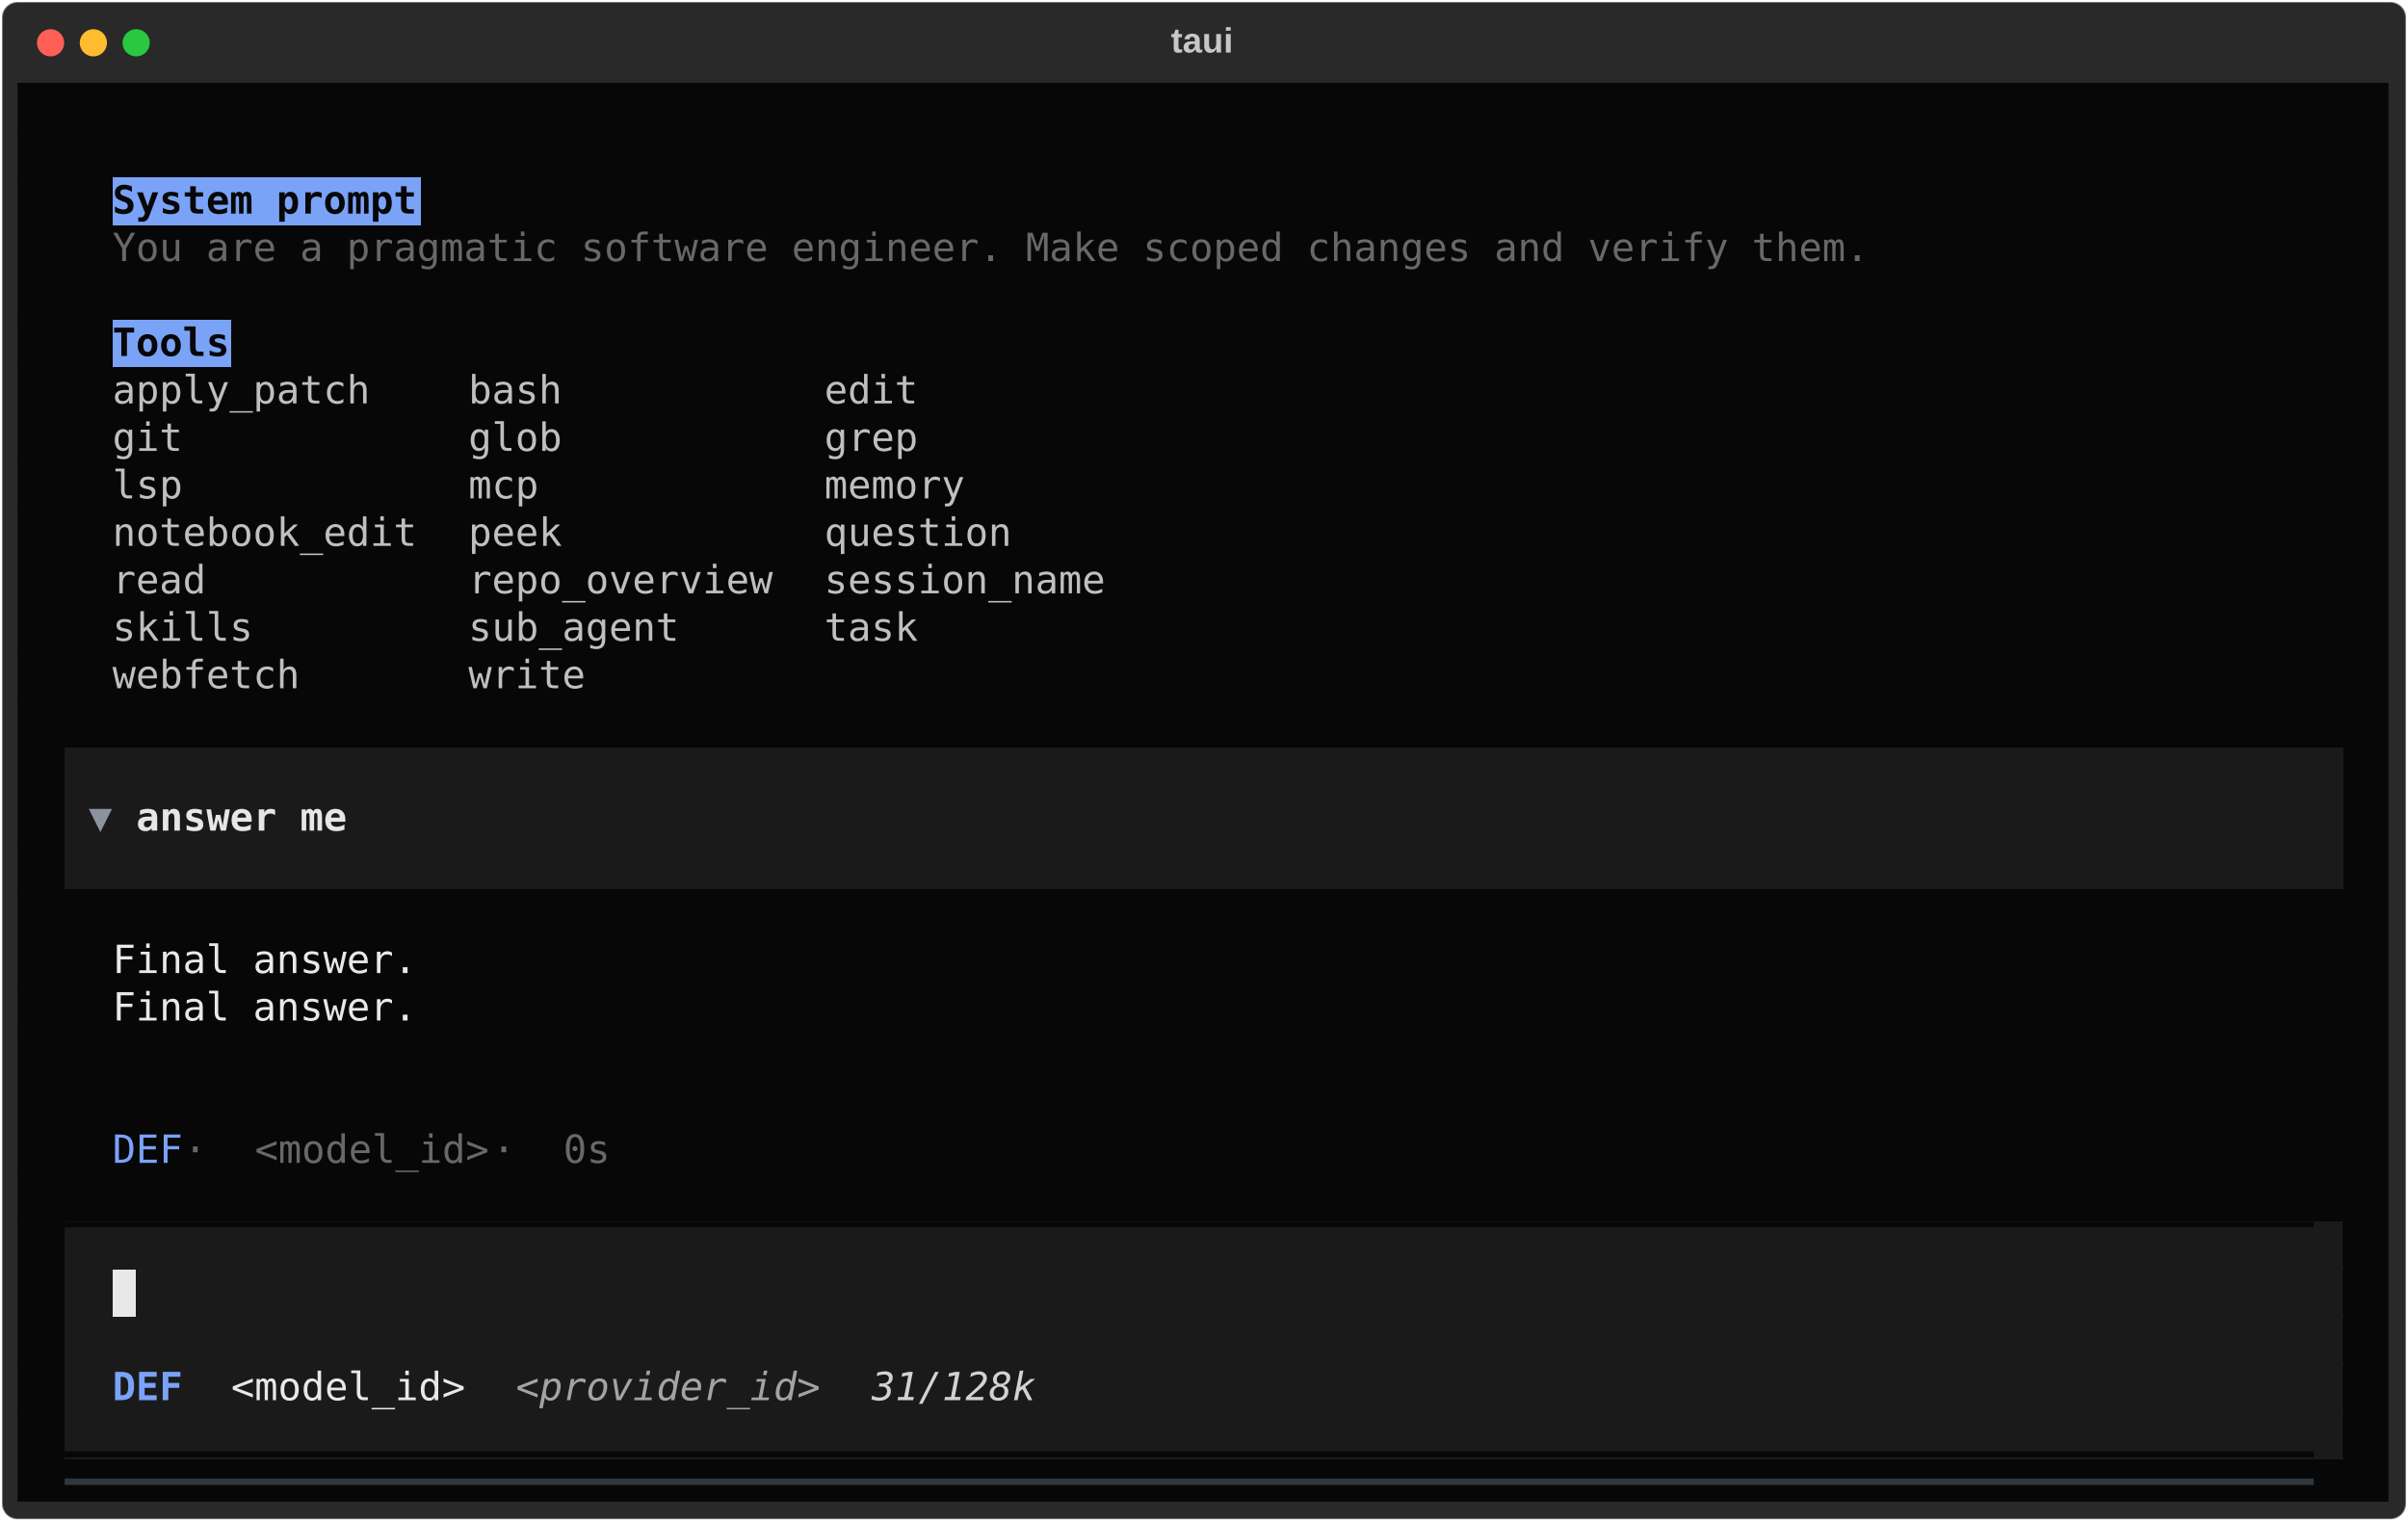
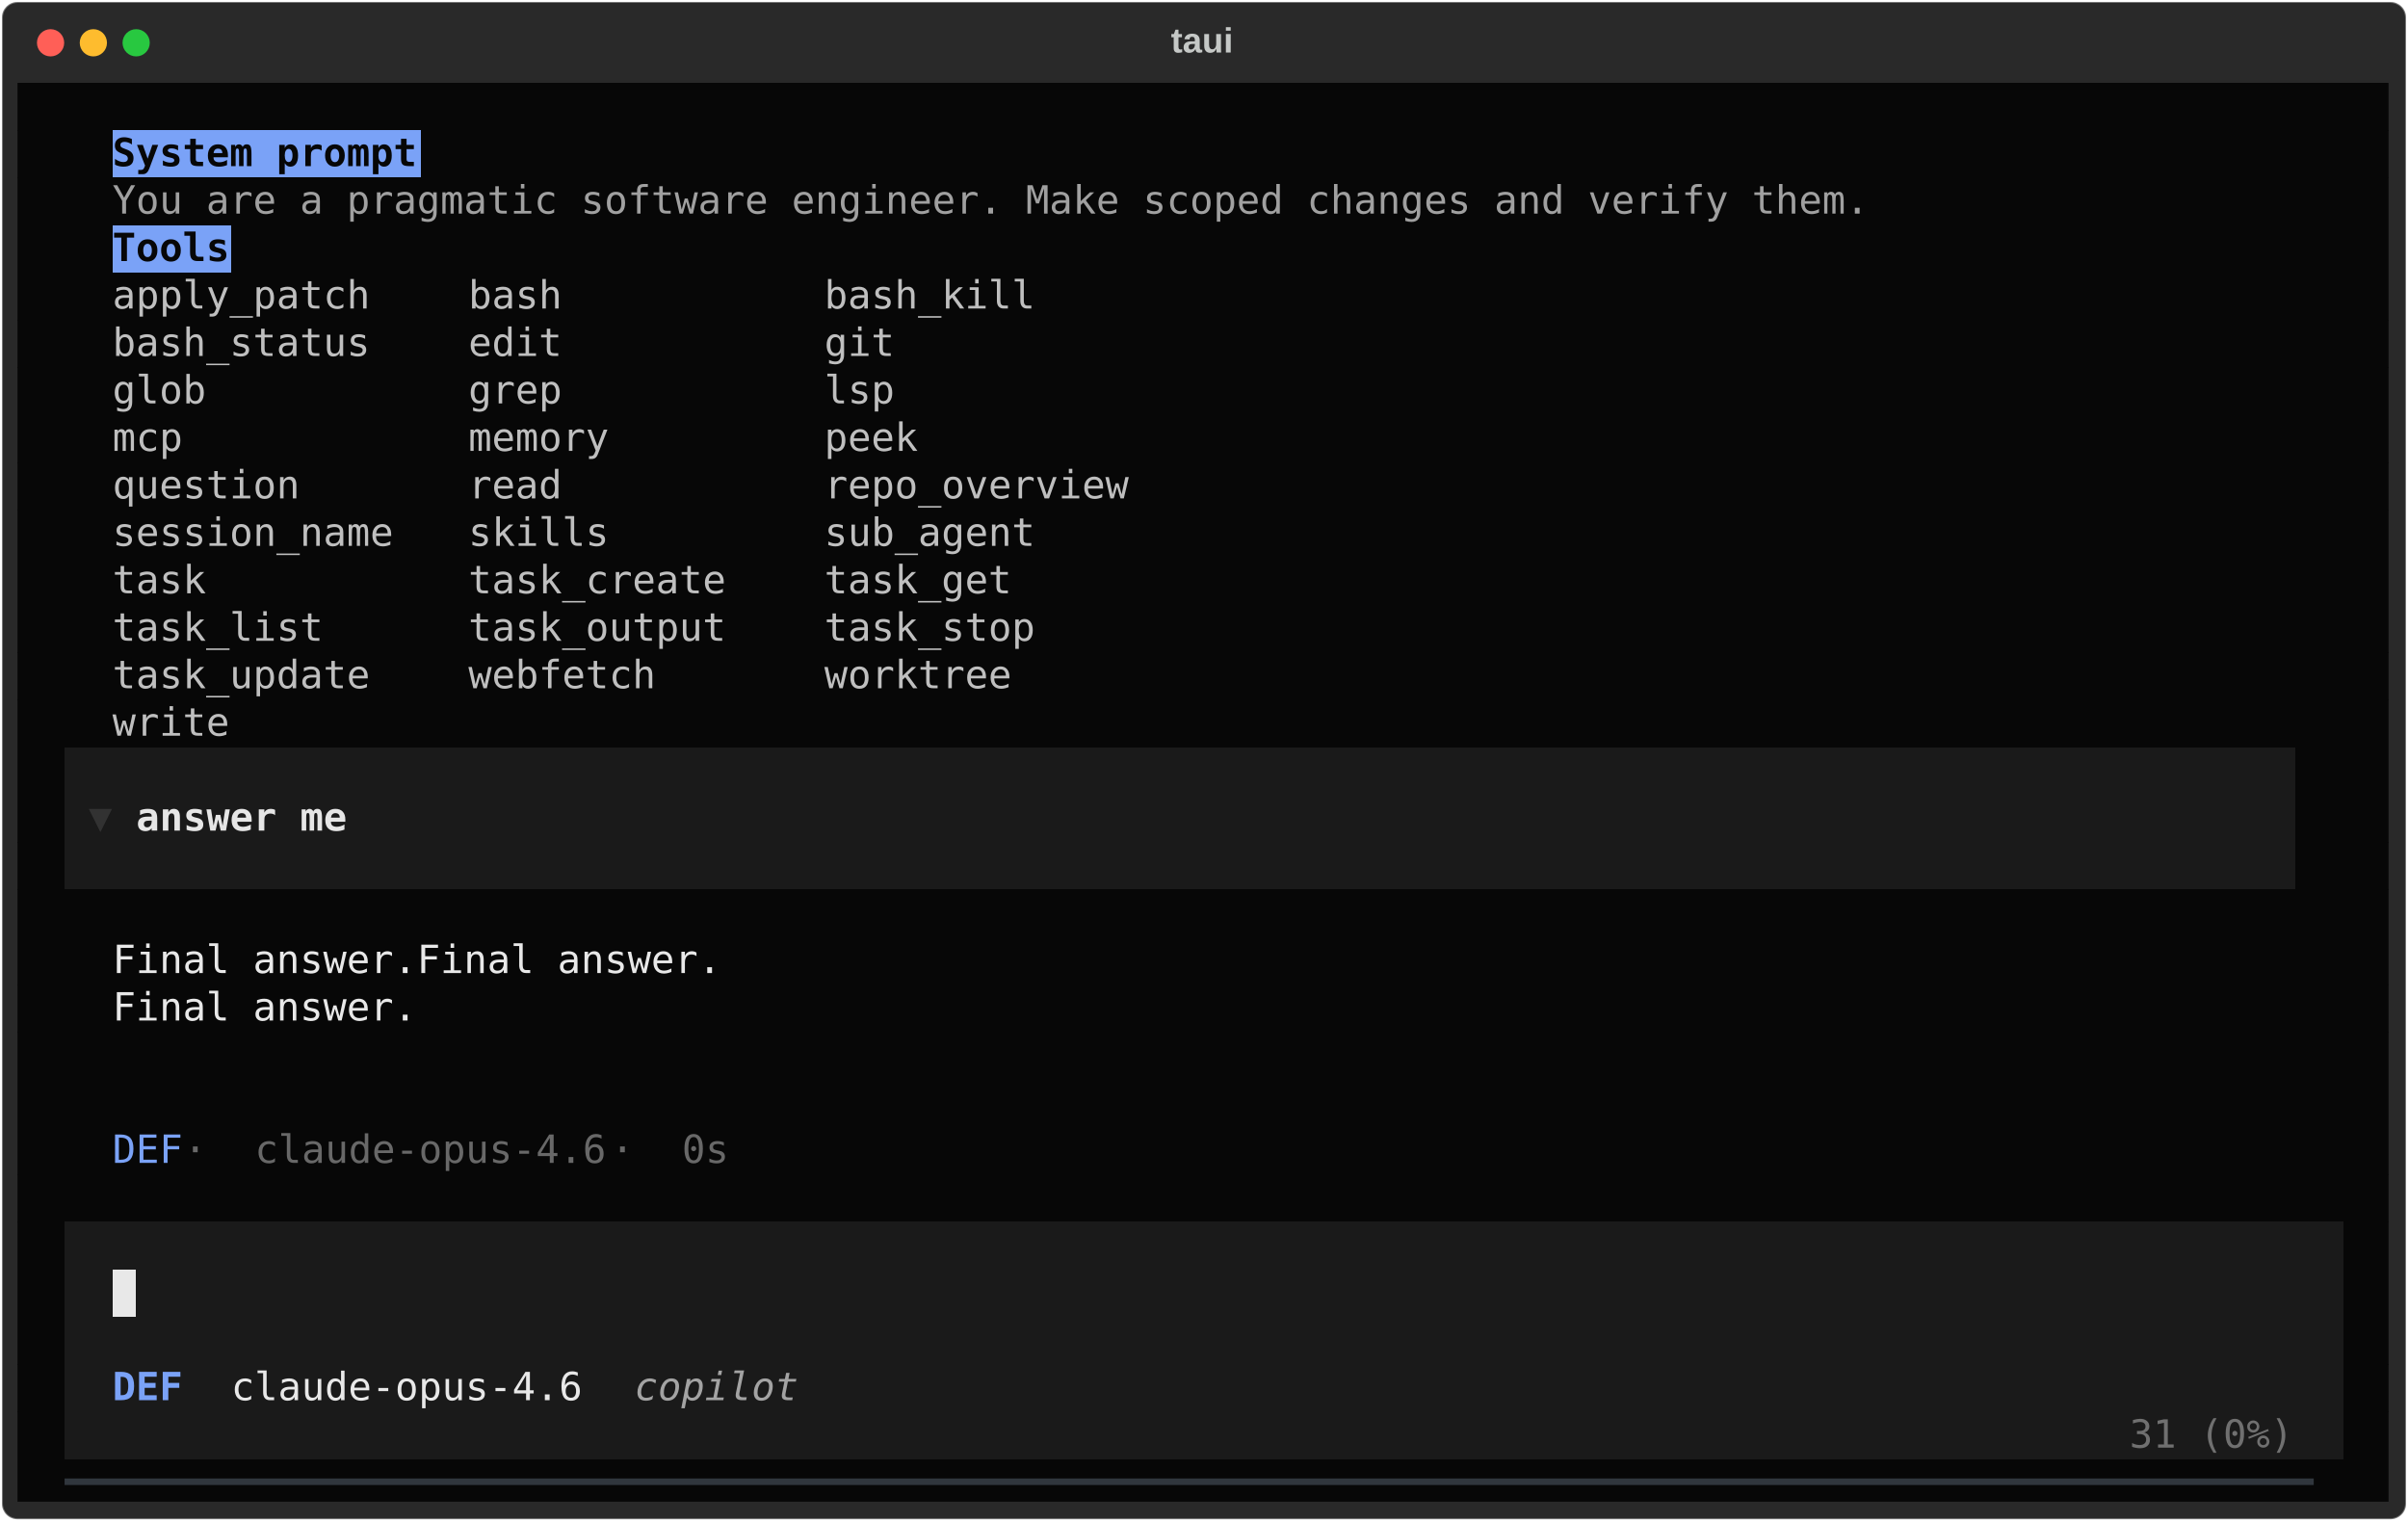
<svg xmlns="http://www.w3.org/2000/svg" class="rich-terminal" viewBox="0 0 1238 782.0">
  <style>

    @font-face {
        font-family: "Fira Code";
        src: local("FiraCode-Regular"),
                url("https://cdnjs.cloudflare.com/ajax/libs/firacode/6.2.0/woff2/FiraCode-Regular.woff2") format("woff2"),
                url("https://cdnjs.cloudflare.com/ajax/libs/firacode/6.2.0/woff/FiraCode-Regular.woff") format("woff");
        font-style: normal;
        font-weight: 400;
    }
    @font-face {
        font-family: "Fira Code";
        src: local("FiraCode-Bold"),
                url("https://cdnjs.cloudflare.com/ajax/libs/firacode/6.2.0/woff2/FiraCode-Bold.woff2") format("woff2"),
                url("https://cdnjs.cloudflare.com/ajax/libs/firacode/6.2.0/woff/FiraCode-Bold.woff") format("woff");
        font-style: bold;
        font-weight: 700;
    }

    .terminal-matrix {
        font-family: Fira Code, monospace;
        font-size: 20px;
        line-height: 24.4px;
        font-variant-east-asian: full-width;
    }

    .terminal-title {
        font-size: 18px;
        font-weight: bold;
        font-family: arial;
    }

    .terminal-r1 { fill: #c5c8c6 }
.terminal-r2 { fill: #070707;font-weight: bold }
- .terminal-r3 { fill: #686868 }
- .terminal-r4 { fill: #9b9b9b }
- .terminal-r5 { fill: #bfbfbf }
- .terminal-r6 { fill: #8b949e;font-weight: bold }
- .terminal-r7 { fill: #e6e6e6;font-weight: bold }
- .terminal-r8 { fill: #e8e8e8 }
- .terminal-r9 { fill: #7aa2f7 }
+ .terminal-r3 { fill: #a0a0a0 }
+ .terminal-r4 { fill: #bfbfbf }
+ .terminal-r5 { fill: #323232;font-weight: bold }
+ .terminal-r6 { fill: #e6e6e6;font-weight: bold }
+ .terminal-r7 { fill: #e8e8e8 }
+ .terminal-r8 { fill: #7aa2f7 }
+ .terminal-r9 { fill: #686868 }
.terminal-r10 { fill: #070707 }
.terminal-r11 { fill: #e1e1e1 }
.terminal-r12 { fill: #7aa2f7;font-weight: bold }
.terminal-r13 { fill: #a3a3a3;font-style: italic; }
- .terminal-r14 { fill: #d2d2d2;font-style: italic; }
+ .terminal-r14 { fill: #707070 }
.terminal-r15 { fill: #30363d }
    </style>
  <defs>
    <clipPath id="terminal-clip-terminal">
      <rect x="0" y="0" width="1219.0" height="731.0" />
    </clipPath>
    <clipPath id="terminal-line-0">
      <rect x="0" y="1.5" width="1220" height="24.65" />
    </clipPath>
    <clipPath id="terminal-line-1">
      <rect x="0" y="25.9" width="1220" height="24.65" />
    </clipPath>
    <clipPath id="terminal-line-2">
      <rect x="0" y="50.3" width="1220" height="24.65" />
    </clipPath>
    <clipPath id="terminal-line-3">
      <rect x="0" y="74.7" width="1220" height="24.65" />
    </clipPath>
    <clipPath id="terminal-line-4">
      <rect x="0" y="99.1" width="1220" height="24.65" />
    </clipPath>
    <clipPath id="terminal-line-5">
      <rect x="0" y="123.5" width="1220" height="24.65" />
    </clipPath>
    <clipPath id="terminal-line-6">
      <rect x="0" y="147.9" width="1220" height="24.65" />
    </clipPath>
    <clipPath id="terminal-line-7">
      <rect x="0" y="172.3" width="1220" height="24.65" />
    </clipPath>
    <clipPath id="terminal-line-8">
      <rect x="0" y="196.7" width="1220" height="24.65" />
    </clipPath>
    <clipPath id="terminal-line-9">
      <rect x="0" y="221.1" width="1220" height="24.65" />
    </clipPath>
    <clipPath id="terminal-line-10">
      <rect x="0" y="245.5" width="1220" height="24.65" />
    </clipPath>
    <clipPath id="terminal-line-11">
      <rect x="0" y="269.9" width="1220" height="24.65" />
    </clipPath>
    <clipPath id="terminal-line-12">
      <rect x="0" y="294.3" width="1220" height="24.65" />
    </clipPath>
    <clipPath id="terminal-line-13">
      <rect x="0" y="318.7" width="1220" height="24.65" />
    </clipPath>
    <clipPath id="terminal-line-14">
      <rect x="0" y="343.1" width="1220" height="24.65" />
    </clipPath>
    <clipPath id="terminal-line-15">
      <rect x="0" y="367.5" width="1220" height="24.65" />
    </clipPath>
    <clipPath id="terminal-line-16">
      <rect x="0" y="391.9" width="1220" height="24.65" />
    </clipPath>
    <clipPath id="terminal-line-17">
      <rect x="0" y="416.3" width="1220" height="24.65" />
    </clipPath>
    <clipPath id="terminal-line-18">
      <rect x="0" y="440.7" width="1220" height="24.65" />
    </clipPath>
    <clipPath id="terminal-line-19">
      <rect x="0" y="465.1" width="1220" height="24.65" />
    </clipPath>
    <clipPath id="terminal-line-20">
      <rect x="0" y="489.5" width="1220" height="24.65" />
    </clipPath>
    <clipPath id="terminal-line-21">
      <rect x="0" y="513.9" width="1220" height="24.65" />
    </clipPath>
    <clipPath id="terminal-line-22">
      <rect x="0" y="538.3" width="1220" height="24.65" />
    </clipPath>
    <clipPath id="terminal-line-23">
      <rect x="0" y="562.7" width="1220" height="24.65" />
    </clipPath>
    <clipPath id="terminal-line-24">
      <rect x="0" y="587.1" width="1220" height="24.65" />
    </clipPath>
    <clipPath id="terminal-line-25">
      <rect x="0" y="611.5" width="1220" height="24.65" />
    </clipPath>
    <clipPath id="terminal-line-26">
      <rect x="0" y="635.9" width="1220" height="24.65" />
    </clipPath>
    <clipPath id="terminal-line-27">
      <rect x="0" y="660.3" width="1220" height="24.65" />
    </clipPath>
    <clipPath id="terminal-line-28">
      <rect x="0" y="684.7" width="1220" height="24.65" />
    </clipPath>
  </defs>
  <rect fill="#292929" stroke="rgba(255,255,255,0.35)" stroke-width="1" x="1" y="1" width="1236" height="780" rx="8" />
  <text class="terminal-title" fill="#c5c8c6" text-anchor="middle" x="618" y="27">taui</text>
  <g transform="translate(26,22)">
    <circle cx="0" cy="0" r="7" fill="#ff5f57" />
    <circle cx="22" cy="0" r="7" fill="#febc2e" />
    <circle cx="44" cy="0" r="7" fill="#28c840" />
  </g>
  <g transform="translate(9, 41)" clip-path="url(#terminal-clip-terminal)">
    <rect fill="#070707" x="0" y="1.5" width="1220" height="24.65" shape-rendering="crispEdges" />
-     <rect fill="#070707" x="0" y="25.9" width="1220" height="24.65" shape-rendering="crispEdges" />
+     <rect fill="#070707" x="0" y="25.9" width="48.8" height="24.65" shape-rendering="crispEdges" />
+     <rect fill="#7aa2f7" x="48.8" y="25.9" width="158.6" height="24.65" shape-rendering="crispEdges" />
+     <rect fill="#070707" x="207.4" y="25.9" width="1012.6" height="24.65" shape-rendering="crispEdges" />
    <rect fill="#070707" x="0" y="50.3" width="48.8" height="24.65" shape-rendering="crispEdges" />
-     <rect fill="#7aa2f7" x="48.8" y="50.3" width="158.6" height="24.65" shape-rendering="crispEdges" />
-     <rect fill="#070707" x="207.4" y="50.3" width="1012.6" height="24.65" shape-rendering="crispEdges" />
+     <rect fill="#070707" x="48.8" y="50.3" width="915" height="24.65" shape-rendering="crispEdges" />
+     <rect fill="#070707" x="963.8" y="50.3" width="256.2" height="24.65" shape-rendering="crispEdges" />
    <rect fill="#070707" x="0" y="74.7" width="48.8" height="24.65" shape-rendering="crispEdges" />
-     <rect fill="#070707" x="48.8" y="74.7" width="915" height="24.65" shape-rendering="crispEdges" />
-     <rect fill="#070707" x="963.8" y="74.7" width="256.2" height="24.65" shape-rendering="crispEdges" />
+     <rect fill="#7aa2f7" x="48.8" y="74.7" width="61" height="24.65" shape-rendering="crispEdges" />
+     <rect fill="#070707" x="109.8" y="74.7" width="1110.2" height="24.65" shape-rendering="crispEdges" />
    <rect fill="#070707" x="0" y="99.1" width="48.8" height="24.65" shape-rendering="crispEdges" />
-     <rect fill="#070707" x="48.8" y="99.1" width="0" height="24.65" shape-rendering="crispEdges" />
-     <rect fill="#070707" x="48.8" y="99.1" width="1171.2" height="24.65" shape-rendering="crispEdges" />
+     <rect fill="#070707" x="48.8" y="99.1" width="183" height="24.65" shape-rendering="crispEdges" />
+     <rect fill="#070707" x="231.8" y="99.1" width="183" height="24.65" shape-rendering="crispEdges" />
+     <rect fill="#070707" x="414.8" y="99.1" width="109.8" height="24.65" shape-rendering="crispEdges" />
+     <rect fill="#070707" x="524.6" y="99.1" width="695.4" height="24.65" shape-rendering="crispEdges" />
    <rect fill="#070707" x="0" y="123.5" width="48.8" height="24.65" shape-rendering="crispEdges" />
-     <rect fill="#7aa2f7" x="48.8" y="123.5" width="61" height="24.65" shape-rendering="crispEdges" />
-     <rect fill="#070707" x="109.8" y="123.5" width="1110.2" height="24.65" shape-rendering="crispEdges" />
+     <rect fill="#070707" x="48.8" y="123.5" width="183" height="24.65" shape-rendering="crispEdges" />
+     <rect fill="#070707" x="231.8" y="123.5" width="183" height="24.65" shape-rendering="crispEdges" />
+     <rect fill="#070707" x="414.8" y="123.5" width="36.6" height="24.65" shape-rendering="crispEdges" />
+     <rect fill="#070707" x="451.4" y="123.5" width="768.6" height="24.65" shape-rendering="crispEdges" />
    <rect fill="#070707" x="0" y="147.9" width="48.8" height="24.65" shape-rendering="crispEdges" />
    <rect fill="#070707" x="48.8" y="147.9" width="183" height="24.65" shape-rendering="crispEdges" />
    <rect fill="#070707" x="231.8" y="147.9" width="183" height="24.65" shape-rendering="crispEdges" />
-     <rect fill="#070707" x="414.8" y="147.9" width="48.8" height="24.65" shape-rendering="crispEdges" />
-     <rect fill="#070707" x="463.6" y="147.9" width="756.4" height="24.65" shape-rendering="crispEdges" />
+     <rect fill="#070707" x="414.8" y="147.9" width="36.6" height="24.65" shape-rendering="crispEdges" />
+     <rect fill="#070707" x="451.4" y="147.9" width="768.6" height="24.65" shape-rendering="crispEdges" />
    <rect fill="#070707" x="0" y="172.3" width="48.8" height="24.65" shape-rendering="crispEdges" />
    <rect fill="#070707" x="48.8" y="172.3" width="183" height="24.65" shape-rendering="crispEdges" />
    <rect fill="#070707" x="231.8" y="172.3" width="183" height="24.65" shape-rendering="crispEdges" />
    <rect fill="#070707" x="414.8" y="172.3" width="48.8" height="24.65" shape-rendering="crispEdges" />
    <rect fill="#070707" x="463.6" y="172.3" width="756.4" height="24.65" shape-rendering="crispEdges" />
    <rect fill="#070707" x="0" y="196.7" width="48.8" height="24.65" shape-rendering="crispEdges" />
    <rect fill="#070707" x="48.8" y="196.7" width="183" height="24.65" shape-rendering="crispEdges" />
    <rect fill="#070707" x="231.8" y="196.7" width="183" height="24.65" shape-rendering="crispEdges" />
-     <rect fill="#070707" x="414.8" y="196.7" width="73.2" height="24.65" shape-rendering="crispEdges" />
-     <rect fill="#070707" x="488" y="196.7" width="732" height="24.65" shape-rendering="crispEdges" />
+     <rect fill="#070707" x="414.8" y="196.7" width="158.6" height="24.65" shape-rendering="crispEdges" />
+     <rect fill="#070707" x="573.4" y="196.7" width="646.6" height="24.65" shape-rendering="crispEdges" />
    <rect fill="#070707" x="0" y="221.1" width="48.8" height="24.65" shape-rendering="crispEdges" />
    <rect fill="#070707" x="48.8" y="221.1" width="183" height="24.65" shape-rendering="crispEdges" />
    <rect fill="#070707" x="231.8" y="221.1" width="183" height="24.65" shape-rendering="crispEdges" />
-     <rect fill="#070707" x="414.8" y="221.1" width="97.6" height="24.65" shape-rendering="crispEdges" />
-     <rect fill="#070707" x="512.4" y="221.1" width="707.6" height="24.65" shape-rendering="crispEdges" />
+     <rect fill="#070707" x="414.8" y="221.1" width="109.8" height="24.65" shape-rendering="crispEdges" />
+     <rect fill="#070707" x="524.6" y="221.1" width="695.4" height="24.65" shape-rendering="crispEdges" />
    <rect fill="#070707" x="0" y="245.5" width="48.8" height="24.65" shape-rendering="crispEdges" />
    <rect fill="#070707" x="48.8" y="245.5" width="183" height="24.65" shape-rendering="crispEdges" />
    <rect fill="#070707" x="231.8" y="245.5" width="183" height="24.65" shape-rendering="crispEdges" />
-     <rect fill="#070707" x="414.8" y="245.5" width="146.4" height="24.65" shape-rendering="crispEdges" />
-     <rect fill="#070707" x="561.2" y="245.5" width="658.8" height="24.65" shape-rendering="crispEdges" />
+     <rect fill="#070707" x="414.8" y="245.5" width="97.6" height="24.65" shape-rendering="crispEdges" />
+     <rect fill="#070707" x="512.4" y="245.5" width="707.6" height="24.65" shape-rendering="crispEdges" />
    <rect fill="#070707" x="0" y="269.9" width="48.8" height="24.65" shape-rendering="crispEdges" />
    <rect fill="#070707" x="48.8" y="269.9" width="183" height="24.65" shape-rendering="crispEdges" />
    <rect fill="#070707" x="231.8" y="269.9" width="183" height="24.65" shape-rendering="crispEdges" />
-     <rect fill="#070707" x="414.8" y="269.9" width="48.8" height="24.65" shape-rendering="crispEdges" />
-     <rect fill="#070707" x="463.6" y="269.9" width="756.4" height="24.65" shape-rendering="crispEdges" />
+     <rect fill="#070707" x="414.8" y="269.9" width="109.8" height="24.65" shape-rendering="crispEdges" />
+     <rect fill="#070707" x="524.6" y="269.9" width="695.4" height="24.65" shape-rendering="crispEdges" />
    <rect fill="#070707" x="0" y="294.3" width="48.8" height="24.65" shape-rendering="crispEdges" />
    <rect fill="#070707" x="48.8" y="294.3" width="183" height="24.65" shape-rendering="crispEdges" />
-     <rect fill="#070707" x="231.8" y="294.3" width="61" height="24.65" shape-rendering="crispEdges" />
-     <rect fill="#070707" x="292.8" y="294.3" width="927.2" height="24.65" shape-rendering="crispEdges" />
+     <rect fill="#070707" x="231.8" y="294.3" width="183" height="24.65" shape-rendering="crispEdges" />
+     <rect fill="#070707" x="414.8" y="294.3" width="97.6" height="24.65" shape-rendering="crispEdges" />
+     <rect fill="#070707" x="512.4" y="294.3" width="707.6" height="24.65" shape-rendering="crispEdges" />
    <rect fill="#070707" x="0" y="318.7" width="48.8" height="24.65" shape-rendering="crispEdges" />
-     <rect fill="#070707" x="48.8" y="318.7" width="0" height="24.65" shape-rendering="crispEdges" />
-     <rect fill="#070707" x="48.8" y="318.7" width="1171.2" height="24.65" shape-rendering="crispEdges" />
+     <rect fill="#070707" x="48.8" y="318.7" width="61" height="24.65" shape-rendering="crispEdges" />
+     <rect fill="#070707" x="109.8" y="318.7" width="1110.2" height="24.65" shape-rendering="crispEdges" />
    <rect fill="#070707" x="0" y="343.1" width="24.4" height="24.65" shape-rendering="crispEdges" />
-     <rect fill="#1a1a1a" x="24.4" y="343.1" width="1171.2" height="24.65" shape-rendering="crispEdges" />
-     <rect fill="#070707" x="1195.6" y="343.1" width="24.4" height="24.65" shape-rendering="crispEdges" />
+     <rect fill="#1a1a1a" x="24.4" y="343.1" width="1146.8" height="24.65" shape-rendering="crispEdges" />
+     <rect fill="#070707" x="1171.2" y="343.1" width="48.8" height="24.65" shape-rendering="crispEdges" />
    <rect fill="#070707" x="0" y="367.5" width="24.4" height="24.65" shape-rendering="crispEdges" />
    <rect fill="#1a1a1a" x="24.4" y="367.5" width="12.2" height="24.65" shape-rendering="crispEdges" />
    <rect fill="#1a1a1a" x="36.6" y="367.5" width="12.2" height="24.65" shape-rendering="crispEdges" />
    <rect fill="#1a1a1a" x="48.8" y="367.5" width="12.2" height="24.65" shape-rendering="crispEdges" />
    <rect fill="#1a1a1a" x="61" y="367.5" width="109.8" height="24.65" shape-rendering="crispEdges" />
-     <rect fill="#1a1a1a" x="170.8" y="367.5" width="1024.8" height="24.65" shape-rendering="crispEdges" />
-     <rect fill="#070707" x="1195.6" y="367.5" width="24.4" height="24.65" shape-rendering="crispEdges" />
+     <rect fill="#1a1a1a" x="170.8" y="367.5" width="1000.4" height="24.65" shape-rendering="crispEdges" />
+     <rect fill="#070707" x="1171.2" y="367.5" width="48.8" height="24.65" shape-rendering="crispEdges" />
    <rect fill="#070707" x="0" y="391.9" width="24.4" height="24.65" shape-rendering="crispEdges" />
-     <rect fill="#1a1a1a" x="24.4" y="391.9" width="1171.2" height="24.65" shape-rendering="crispEdges" />
-     <rect fill="#070707" x="1195.6" y="391.9" width="24.4" height="24.65" shape-rendering="crispEdges" />
+     <rect fill="#1a1a1a" x="24.4" y="391.9" width="1146.8" height="24.65" shape-rendering="crispEdges" />
+     <rect fill="#070707" x="1171.2" y="391.9" width="48.8" height="24.65" shape-rendering="crispEdges" />
    <rect fill="#070707" x="0" y="416.3" width="1220" height="24.65" shape-rendering="crispEdges" />
    <rect fill="#070707" x="0" y="440.7" width="48.8" height="24.65" shape-rendering="crispEdges" />
-     <rect fill="#070707" x="48.8" y="440.7" width="158.6" height="24.65" shape-rendering="crispEdges" />
-     <rect fill="#070707" x="207.4" y="440.7" width="1012.6" height="24.65" shape-rendering="crispEdges" />
+     <rect fill="#070707" x="48.8" y="440.7" width="317.2" height="24.65" shape-rendering="crispEdges" />
+     <rect fill="#070707" x="366" y="440.7" width="854" height="24.65" shape-rendering="crispEdges" />
    <rect fill="#070707" x="0" y="465.1" width="48.8" height="24.65" shape-rendering="crispEdges" />
    <rect fill="#070707" x="48.8" y="465.1" width="158.6" height="24.65" shape-rendering="crispEdges" />
    <rect fill="#070707" x="207.4" y="465.1" width="1012.6" height="24.65" shape-rendering="crispEdges" />
    <rect fill="#070707" x="0" y="489.5" width="1220" height="24.65" shape-rendering="crispEdges" />
    <rect fill="#070707" x="0" y="513.9" width="1220" height="24.65" shape-rendering="crispEdges" />
    <rect fill="#070707" x="0" y="538.3" width="48.8" height="24.65" shape-rendering="crispEdges" />
    <rect fill="#070707" x="48.8" y="538.3" width="36.6" height="24.65" shape-rendering="crispEdges" />
    <rect fill="#070707" x="85.4" y="538.3" width="36.6" height="24.65" shape-rendering="crispEdges" />
-     <rect fill="#070707" x="122" y="538.3" width="122" height="24.65" shape-rendering="crispEdges" />
-     <rect fill="#070707" x="244" y="538.3" width="36.6" height="24.65" shape-rendering="crispEdges" />
-     <rect fill="#070707" x="280.6" y="538.3" width="24.4" height="24.65" shape-rendering="crispEdges" />
-     <rect fill="#070707" x="305" y="538.3" width="915" height="24.65" shape-rendering="crispEdges" />
+     <rect fill="#070707" x="122" y="538.3" width="183" height="24.65" shape-rendering="crispEdges" />
+     <rect fill="#070707" x="305" y="538.3" width="36.6" height="24.65" shape-rendering="crispEdges" />
+     <rect fill="#070707" x="341.6" y="538.3" width="24.4" height="24.65" shape-rendering="crispEdges" />
+     <rect fill="#070707" x="366" y="538.3" width="854" height="24.65" shape-rendering="crispEdges" />
    <rect fill="#070707" x="0" y="562.7" width="1220" height="24.65" shape-rendering="crispEdges" />
-     <rect fill="#070707" x="0" y="587.1" width="12.2" height="24.65" shape-rendering="crispEdges" />
-     <rect fill="#070707" x="12.2" y="587.1" width="12.2" height="24.65" shape-rendering="crispEdges" />
+     <rect fill="#070707" x="0" y="587.1" width="24.4" height="24.65" shape-rendering="crispEdges" />
    <rect fill="#1a1a1a" x="24.4" y="587.1" width="1171.2" height="24.65" shape-rendering="crispEdges" />
-     <rect fill="#070707" x="1195.6" y="587.1" width="12.2" height="24.65" shape-rendering="crispEdges" />
-     <rect fill="#070707" x="1207.8" y="587.1" width="12.2" height="24.65" shape-rendering="crispEdges" />
-     <rect fill="#070707" x="0" y="611.5" width="12.2" height="24.65" shape-rendering="crispEdges" />
-     <rect fill="#070707" x="12.2" y="611.5" width="12.2" height="24.65" shape-rendering="crispEdges" />
+     <rect fill="#070707" x="1195.6" y="587.1" width="24.4" height="24.65" shape-rendering="crispEdges" />
+     <rect fill="#070707" x="0" y="611.5" width="24.4" height="24.65" shape-rendering="crispEdges" />
    <rect fill="#1a1a1a" x="24.4" y="611.5" width="24.4" height="24.65" shape-rendering="crispEdges" />
    <rect fill="#e8e8e8" x="48.8" y="611.5" width="12.2" height="24.65" shape-rendering="crispEdges" />
    <rect fill="#1a1a1a" x="61" y="611.5" width="1110.2" height="24.65" shape-rendering="crispEdges" />
    <rect fill="#1a1a1a" x="1171.2" y="611.5" width="24.4" height="24.65" shape-rendering="crispEdges" />
-     <rect fill="#070707" x="1195.6" y="611.5" width="12.2" height="24.65" shape-rendering="crispEdges" />
-     <rect fill="#070707" x="1207.8" y="611.5" width="12.2" height="24.65" shape-rendering="crispEdges" />
-     <rect fill="#070707" x="0" y="635.9" width="12.2" height="24.65" shape-rendering="crispEdges" />
-     <rect fill="#070707" x="12.2" y="635.9" width="12.2" height="24.65" shape-rendering="crispEdges" />
+     <rect fill="#070707" x="1195.6" y="611.5" width="24.4" height="24.65" shape-rendering="crispEdges" />
+     <rect fill="#070707" x="0" y="635.9" width="24.4" height="24.65" shape-rendering="crispEdges" />
    <rect fill="#1a1a1a" x="24.4" y="635.9" width="1171.2" height="24.65" shape-rendering="crispEdges" />
-     <rect fill="#070707" x="1195.6" y="635.9" width="12.2" height="24.65" shape-rendering="crispEdges" />
-     <rect fill="#070707" x="1207.8" y="635.9" width="12.2" height="24.65" shape-rendering="crispEdges" />
-     <rect fill="#070707" x="0" y="660.3" width="12.2" height="24.65" shape-rendering="crispEdges" />
-     <rect fill="#070707" x="12.2" y="660.3" width="12.2" height="24.65" shape-rendering="crispEdges" />
+     <rect fill="#070707" x="1195.6" y="635.9" width="24.4" height="24.65" shape-rendering="crispEdges" />
+     <rect fill="#070707" x="0" y="660.3" width="24.4" height="24.65" shape-rendering="crispEdges" />
    <rect fill="#1a1a1a" x="24.4" y="660.3" width="24.4" height="24.65" shape-rendering="crispEdges" />
    <rect fill="#1a1a1a" x="48.8" y="660.3" width="36.6" height="24.65" shape-rendering="crispEdges" />
    <rect fill="#1a1a1a" x="85.4" y="660.3" width="24.4" height="24.65" shape-rendering="crispEdges" />
-     <rect fill="#1a1a1a" x="109.8" y="660.3" width="122" height="24.65" shape-rendering="crispEdges" />
-     <rect fill="#1a1a1a" x="231.8" y="660.3" width="24.4" height="24.65" shape-rendering="crispEdges" />
-     <rect fill="#1a1a1a" x="256.2" y="660.3" width="158.6" height="24.65" shape-rendering="crispEdges" />
-     <rect fill="#1a1a1a" x="414.8" y="660.3" width="24.4" height="24.65" shape-rendering="crispEdges" />
-     <rect fill="#1a1a1a" x="439.2" y="660.3" width="85.4" height="24.65" shape-rendering="crispEdges" />
-     <rect fill="#1a1a1a" x="524.6" y="660.3" width="671" height="24.65" shape-rendering="crispEdges" />
-     <rect fill="#070707" x="1195.6" y="660.3" width="12.2" height="24.65" shape-rendering="crispEdges" />
-     <rect fill="#070707" x="1207.8" y="660.3" width="12.2" height="24.65" shape-rendering="crispEdges" />
-     <rect fill="#070707" x="0" y="684.7" width="12.2" height="24.65" shape-rendering="crispEdges" />
-     <rect fill="#070707" x="12.2" y="684.7" width="12.2" height="24.65" shape-rendering="crispEdges" />
-     <rect fill="#1a1a1a" x="24.4" y="684.7" width="1171.2" height="24.65" shape-rendering="crispEdges" />
-     <rect fill="#070707" x="1195.6" y="684.7" width="12.2" height="24.65" shape-rendering="crispEdges" />
-     <rect fill="#070707" x="1207.8" y="684.7" width="12.2" height="24.65" shape-rendering="crispEdges" />
+     <rect fill="#1a1a1a" x="109.8" y="660.3" width="183" height="24.65" shape-rendering="crispEdges" />
+     <rect fill="#1a1a1a" x="292.8" y="660.3" width="24.4" height="24.65" shape-rendering="crispEdges" />
+     <rect fill="#1a1a1a" x="317.2" y="660.3" width="85.4" height="24.65" shape-rendering="crispEdges" />
+     <rect fill="#1a1a1a" x="402.6" y="660.3" width="793" height="24.65" shape-rendering="crispEdges" />
+     <rect fill="#070707" x="1195.6" y="660.3" width="24.4" height="24.65" shape-rendering="crispEdges" />
+     <rect fill="#070707" x="0" y="684.7" width="24.4" height="24.65" shape-rendering="crispEdges" />
+     <rect fill="#1a1a1a" x="24.4" y="684.7" width="1061.4" height="24.65" shape-rendering="crispEdges" />
+     <rect fill="#1a1a1a" x="1085.8" y="684.7" width="85.4" height="24.65" shape-rendering="crispEdges" />
+     <rect fill="#1a1a1a" x="1171.2" y="684.7" width="24.4" height="24.65" shape-rendering="crispEdges" />
+     <rect fill="#070707" x="1195.6" y="684.7" width="24.4" height="24.65" shape-rendering="crispEdges" />
    <rect fill="#070707" x="0" y="709.1" width="24.4" height="24.65" shape-rendering="crispEdges" />
    <rect fill="#070707" x="24.4" y="709.1" width="1171.2" height="24.65" shape-rendering="crispEdges" />
    <rect fill="#070707" x="1195.6" y="709.1" width="24.4" height="24.65" shape-rendering="crispEdges" />
    <g class="terminal-matrix">
      <text class="terminal-r1" x="1220" y="20" textLength="12.2" clip-path="url(#terminal-line-0)">
</text>
+       <text class="terminal-r2" x="48.8" y="44.4" textLength="158.6" clip-path="url(#terminal-line-1)">System prompt</text>
      <text class="terminal-r1" x="1220" y="44.4" textLength="12.2" clip-path="url(#terminal-line-1)">
</text>
-       <text class="terminal-r2" x="48.8" y="68.8" textLength="158.6" clip-path="url(#terminal-line-2)">System prompt</text>
+       <text class="terminal-r3" x="48.8" y="68.8" textLength="915" clip-path="url(#terminal-line-2)">You are a pragmatic software engineer. Make scoped changes and verify them.</text>
      <text class="terminal-r1" x="1220" y="68.8" textLength="12.2" clip-path="url(#terminal-line-2)">
</text>
-       <text class="terminal-r3" x="48.8" y="93.2" textLength="915" clip-path="url(#terminal-line-3)">You are a pragmatic software engineer. Make scoped changes and verify them.</text>
+       <text class="terminal-r2" x="48.8" y="93.2" textLength="61" clip-path="url(#terminal-line-3)">Tools</text>
      <text class="terminal-r1" x="1220" y="93.2" textLength="12.2" clip-path="url(#terminal-line-3)">
</text>
+       <text class="terminal-r4" x="48.8" y="117.6" textLength="183" clip-path="url(#terminal-line-4)">apply_patch    </text>
+       <text class="terminal-r4" x="231.8" y="117.6" textLength="183" clip-path="url(#terminal-line-4)">bash           </text>
+       <text class="terminal-r4" x="414.8" y="117.6" textLength="109.8" clip-path="url(#terminal-line-4)">bash_kill</text>
      <text class="terminal-r1" x="1220" y="117.6" textLength="12.2" clip-path="url(#terminal-line-4)">
</text>
-       <text class="terminal-r2" x="48.8" y="142" textLength="61" clip-path="url(#terminal-line-5)">Tools</text>
+       <text class="terminal-r4" x="48.8" y="142" textLength="183" clip-path="url(#terminal-line-5)">bash_status    </text>
+       <text class="terminal-r4" x="231.8" y="142" textLength="183" clip-path="url(#terminal-line-5)">edit           </text>
+       <text class="terminal-r4" x="414.8" y="142" textLength="36.6" clip-path="url(#terminal-line-5)">git</text>
      <text class="terminal-r1" x="1220" y="142" textLength="12.2" clip-path="url(#terminal-line-5)">
</text>
-       <text class="terminal-r5" x="48.8" y="166.4" textLength="183" clip-path="url(#terminal-line-6)">apply_patch    </text>
-       <text class="terminal-r5" x="231.8" y="166.4" textLength="183" clip-path="url(#terminal-line-6)">bash           </text>
-       <text class="terminal-r5" x="414.8" y="166.4" textLength="48.8" clip-path="url(#terminal-line-6)">edit</text>
+       <text class="terminal-r4" x="48.8" y="166.4" textLength="183" clip-path="url(#terminal-line-6)">glob           </text>
+       <text class="terminal-r4" x="231.8" y="166.4" textLength="183" clip-path="url(#terminal-line-6)">grep           </text>
+       <text class="terminal-r4" x="414.8" y="166.4" textLength="36.6" clip-path="url(#terminal-line-6)">lsp</text>
      <text class="terminal-r1" x="1220" y="166.4" textLength="12.2" clip-path="url(#terminal-line-6)">
</text>
-       <text class="terminal-r5" x="48.8" y="190.8" textLength="183" clip-path="url(#terminal-line-7)">git            </text>
-       <text class="terminal-r5" x="231.8" y="190.8" textLength="183" clip-path="url(#terminal-line-7)">glob           </text>
-       <text class="terminal-r5" x="414.8" y="190.8" textLength="48.8" clip-path="url(#terminal-line-7)">grep</text>
+       <text class="terminal-r4" x="48.8" y="190.8" textLength="183" clip-path="url(#terminal-line-7)">mcp            </text>
+       <text class="terminal-r4" x="231.8" y="190.8" textLength="183" clip-path="url(#terminal-line-7)">memory         </text>
+       <text class="terminal-r4" x="414.8" y="190.8" textLength="48.8" clip-path="url(#terminal-line-7)">peek</text>
      <text class="terminal-r1" x="1220" y="190.8" textLength="12.2" clip-path="url(#terminal-line-7)">
</text>
-       <text class="terminal-r5" x="48.8" y="215.2" textLength="183" clip-path="url(#terminal-line-8)">lsp            </text>
-       <text class="terminal-r5" x="231.8" y="215.2" textLength="183" clip-path="url(#terminal-line-8)">mcp            </text>
-       <text class="terminal-r5" x="414.8" y="215.2" textLength="73.2" clip-path="url(#terminal-line-8)">memory</text>
+       <text class="terminal-r4" x="48.8" y="215.2" textLength="183" clip-path="url(#terminal-line-8)">question       </text>
+       <text class="terminal-r4" x="231.8" y="215.2" textLength="183" clip-path="url(#terminal-line-8)">read           </text>
+       <text class="terminal-r4" x="414.8" y="215.2" textLength="158.6" clip-path="url(#terminal-line-8)">repo_overview</text>
      <text class="terminal-r1" x="1220" y="215.2" textLength="12.2" clip-path="url(#terminal-line-8)">
</text>
-       <text class="terminal-r5" x="48.8" y="239.6" textLength="183" clip-path="url(#terminal-line-9)">notebook_edit  </text>
-       <text class="terminal-r5" x="231.8" y="239.6" textLength="183" clip-path="url(#terminal-line-9)">peek           </text>
-       <text class="terminal-r5" x="414.8" y="239.6" textLength="97.6" clip-path="url(#terminal-line-9)">question</text>
+       <text class="terminal-r4" x="48.8" y="239.6" textLength="183" clip-path="url(#terminal-line-9)">session_name   </text>
+       <text class="terminal-r4" x="231.8" y="239.6" textLength="183" clip-path="url(#terminal-line-9)">skills         </text>
+       <text class="terminal-r4" x="414.8" y="239.6" textLength="109.8" clip-path="url(#terminal-line-9)">sub_agent</text>
      <text class="terminal-r1" x="1220" y="239.6" textLength="12.2" clip-path="url(#terminal-line-9)">
</text>
-       <text class="terminal-r5" x="48.8" y="264" textLength="183" clip-path="url(#terminal-line-10)">read           </text>
-       <text class="terminal-r5" x="231.8" y="264" textLength="183" clip-path="url(#terminal-line-10)">repo_overview  </text>
-       <text class="terminal-r5" x="414.8" y="264" textLength="146.4" clip-path="url(#terminal-line-10)">session_name</text>
+       <text class="terminal-r4" x="48.8" y="264" textLength="183" clip-path="url(#terminal-line-10)">task           </text>
+       <text class="terminal-r4" x="231.8" y="264" textLength="183" clip-path="url(#terminal-line-10)">task_create    </text>
+       <text class="terminal-r4" x="414.8" y="264" textLength="97.6" clip-path="url(#terminal-line-10)">task_get</text>
      <text class="terminal-r1" x="1220" y="264" textLength="12.2" clip-path="url(#terminal-line-10)">
</text>
-       <text class="terminal-r5" x="48.8" y="288.4" textLength="183" clip-path="url(#terminal-line-11)">skills         </text>
-       <text class="terminal-r5" x="231.8" y="288.4" textLength="183" clip-path="url(#terminal-line-11)">sub_agent      </text>
-       <text class="terminal-r5" x="414.8" y="288.4" textLength="48.8" clip-path="url(#terminal-line-11)">task</text>
+       <text class="terminal-r4" x="48.8" y="288.4" textLength="183" clip-path="url(#terminal-line-11)">task_list      </text>
+       <text class="terminal-r4" x="231.8" y="288.4" textLength="183" clip-path="url(#terminal-line-11)">task_output    </text>
+       <text class="terminal-r4" x="414.8" y="288.4" textLength="109.8" clip-path="url(#terminal-line-11)">task_stop</text>
      <text class="terminal-r1" x="1220" y="288.4" textLength="12.2" clip-path="url(#terminal-line-11)">
</text>
-       <text class="terminal-r5" x="48.8" y="312.8" textLength="183" clip-path="url(#terminal-line-12)">webfetch       </text>
-       <text class="terminal-r5" x="231.8" y="312.8" textLength="61" clip-path="url(#terminal-line-12)">write</text>
+       <text class="terminal-r4" x="48.8" y="312.8" textLength="183" clip-path="url(#terminal-line-12)">task_update    </text>
+       <text class="terminal-r4" x="231.8" y="312.8" textLength="183" clip-path="url(#terminal-line-12)">webfetch       </text>
+       <text class="terminal-r4" x="414.8" y="312.8" textLength="97.6" clip-path="url(#terminal-line-12)">worktree</text>
      <text class="terminal-r1" x="1220" y="312.8" textLength="12.2" clip-path="url(#terminal-line-12)">
</text>
+       <text class="terminal-r4" x="48.8" y="337.2" textLength="61" clip-path="url(#terminal-line-13)">write</text>
      <text class="terminal-r1" x="1220" y="337.2" textLength="12.2" clip-path="url(#terminal-line-13)">
</text>
      <text class="terminal-r1" x="1220" y="361.6" textLength="12.2" clip-path="url(#terminal-line-14)">
</text>
-       <text class="terminal-r6" x="36.6" y="386" textLength="12.2" clip-path="url(#terminal-line-15)">▼</text>
-       <text class="terminal-r7" x="61" y="386" textLength="109.8" clip-path="url(#terminal-line-15)">answer me</text>
+       <text class="terminal-r5" x="36.6" y="386" textLength="12.2" clip-path="url(#terminal-line-15)">▼</text>
+       <text class="terminal-r6" x="61" y="386" textLength="109.8" clip-path="url(#terminal-line-15)">answer me</text>
      <text class="terminal-r1" x="1220" y="386" textLength="12.2" clip-path="url(#terminal-line-15)">
</text>
      <text class="terminal-r1" x="1220" y="410.4" textLength="12.2" clip-path="url(#terminal-line-16)">
</text>
      <text class="terminal-r1" x="1220" y="434.8" textLength="12.2" clip-path="url(#terminal-line-17)">
</text>
-       <text class="terminal-r8" x="48.8" y="459.2" textLength="158.6" clip-path="url(#terminal-line-18)">Final answer.</text>
+       <text class="terminal-r7" x="48.8" y="459.2" textLength="317.2" clip-path="url(#terminal-line-18)">Final answer.Final answer.</text>
      <text class="terminal-r1" x="1220" y="459.2" textLength="12.2" clip-path="url(#terminal-line-18)">
</text>
-       <text class="terminal-r8" x="48.8" y="483.6" textLength="158.6" clip-path="url(#terminal-line-19)">Final answer.</text>
+       <text class="terminal-r7" x="48.8" y="483.6" textLength="158.6" clip-path="url(#terminal-line-19)">Final answer.</text>
      <text class="terminal-r1" x="1220" y="483.6" textLength="12.2" clip-path="url(#terminal-line-19)">
</text>
      <text class="terminal-r1" x="1220" y="508" textLength="12.2" clip-path="url(#terminal-line-20)">
</text>
      <text class="terminal-r1" x="1220" y="532.4" textLength="12.2" clip-path="url(#terminal-line-21)">
</text>
-       <text class="terminal-r9" x="48.8" y="556.8" textLength="36.6" clip-path="url(#terminal-line-22)">DEF</text>
-       <text class="terminal-r3" x="85.4" y="556.8" textLength="36.6" clip-path="url(#terminal-line-22)"> · </text>
-       <text class="terminal-r3" x="122" y="556.8" textLength="122" clip-path="url(#terminal-line-22)">&lt;model_id&gt;</text>
-       <text class="terminal-r3" x="244" y="556.8" textLength="36.6" clip-path="url(#terminal-line-22)"> · </text>
-       <text class="terminal-r3" x="280.6" y="556.8" textLength="24.4" clip-path="url(#terminal-line-22)">0s</text>
+       <text class="terminal-r8" x="48.8" y="556.8" textLength="36.6" clip-path="url(#terminal-line-22)">DEF</text>
+       <text class="terminal-r9" x="85.4" y="556.8" textLength="36.6" clip-path="url(#terminal-line-22)"> · </text>
+       <text class="terminal-r9" x="122" y="556.8" textLength="183" clip-path="url(#terminal-line-22)">claude-opus-4.6</text>
+       <text class="terminal-r9" x="305" y="556.8" textLength="36.6" clip-path="url(#terminal-line-22)"> · </text>
+       <text class="terminal-r9" x="341.6" y="556.8" textLength="24.4" clip-path="url(#terminal-line-22)">0s</text>
      <text class="terminal-r1" x="1220" y="556.8" textLength="12.2" clip-path="url(#terminal-line-22)">
</text>
      <text class="terminal-r1" x="1220" y="581.2" textLength="12.2" clip-path="url(#terminal-line-23)">
</text>
-       <text class="terminal-r10" x="12.2" y="605.6" textLength="12.2" clip-path="url(#terminal-line-24)">▊</text>
-       <text class="terminal-r10" x="24.4" y="605.6" textLength="1171.2" clip-path="url(#terminal-line-24)">▔▔▔▔▔▔▔▔▔▔▔▔▔▔▔▔▔▔▔▔▔▔▔▔▔▔▔▔▔▔▔▔▔▔▔▔▔▔▔▔▔▔▔▔▔▔▔▔▔▔▔▔▔▔▔▔▔▔▔▔▔▔▔▔▔▔▔▔▔▔▔▔▔▔▔▔▔▔▔▔▔▔▔▔▔▔▔▔▔▔▔▔▔▔▔▔</text>
-       <text class="terminal-r10" x="1195.6" y="605.6" textLength="12.2" clip-path="url(#terminal-line-24)">▎</text>
      <text class="terminal-r1" x="1220" y="605.6" textLength="12.2" clip-path="url(#terminal-line-24)">
</text>
-       <text class="terminal-r10" x="12.2" y="630" textLength="12.2" clip-path="url(#terminal-line-25)">▊</text>
-       <text class="terminal-r10" x="1195.6" y="630" textLength="12.2" clip-path="url(#terminal-line-25)">▎</text>
      <text class="terminal-r1" x="1220" y="630" textLength="12.2" clip-path="url(#terminal-line-25)">
</text>
-       <text class="terminal-r10" x="12.2" y="654.4" textLength="12.2" clip-path="url(#terminal-line-26)">▊</text>
-       <text class="terminal-r10" x="1195.6" y="654.4" textLength="12.2" clip-path="url(#terminal-line-26)">▎</text>
      <text class="terminal-r1" x="1220" y="654.4" textLength="12.2" clip-path="url(#terminal-line-26)">
</text>
-       <text class="terminal-r10" x="12.2" y="678.8" textLength="12.2" clip-path="url(#terminal-line-27)">▊</text>
      <text class="terminal-r12" x="48.8" y="678.8" textLength="36.6" clip-path="url(#terminal-line-27)">DEF</text>
-       <text class="terminal-r8" x="109.8" y="678.8" textLength="122" clip-path="url(#terminal-line-27)">&lt;model_id&gt;</text>
-       <text class="terminal-r13" x="256.2" y="678.8" textLength="158.6" clip-path="url(#terminal-line-27)">&lt;provider_id&gt;</text>
-       <text class="terminal-r14" x="439.2" y="678.8" textLength="85.4" clip-path="url(#terminal-line-27)">31/128k</text>
-       <text class="terminal-r10" x="1195.6" y="678.8" textLength="12.2" clip-path="url(#terminal-line-27)">▎</text>
+       <text class="terminal-r7" x="109.8" y="678.8" textLength="183" clip-path="url(#terminal-line-27)">claude-opus-4.6</text>
+       <text class="terminal-r13" x="317.2" y="678.8" textLength="85.4" clip-path="url(#terminal-line-27)">copilot</text>
      <text class="terminal-r1" x="1220" y="678.8" textLength="12.2" clip-path="url(#terminal-line-27)">
</text>
-       <text class="terminal-r10" x="12.2" y="703.2" textLength="12.2" clip-path="url(#terminal-line-28)">▊</text>
-       <text class="terminal-r10" x="24.4" y="703.2" textLength="1171.2" clip-path="url(#terminal-line-28)">▁▁▁▁▁▁▁▁▁▁▁▁▁▁▁▁▁▁▁▁▁▁▁▁▁▁▁▁▁▁▁▁▁▁▁▁▁▁▁▁▁▁▁▁▁▁▁▁▁▁▁▁▁▁▁▁▁▁▁▁▁▁▁▁▁▁▁▁▁▁▁▁▁▁▁▁▁▁▁▁▁▁▁▁▁▁▁▁▁▁▁▁▁▁▁▁</text>
-       <text class="terminal-r10" x="1195.6" y="703.2" textLength="12.2" clip-path="url(#terminal-line-28)">▎</text>
+       <text class="terminal-r14" x="1085.8" y="703.2" textLength="85.4" clip-path="url(#terminal-line-28)">31 (0%)</text>
      <text class="terminal-r1" x="1220" y="703.2" textLength="12.2" clip-path="url(#terminal-line-28)">
</text>
      <text class="terminal-r15" x="24.4" y="727.6" textLength="1171.2" clip-path="url(#terminal-line-29)">━━━━━━━━━━━━━━━━━━━━━━━━━━━━━━━━━━━━━━━━━━━━━━━━━━━━━━━━━━━━━━━━━━━━━━━━━━━━━━━━━━━━━━━━━━━━━━━━</text>
    </g>
  </g>
</svg>
